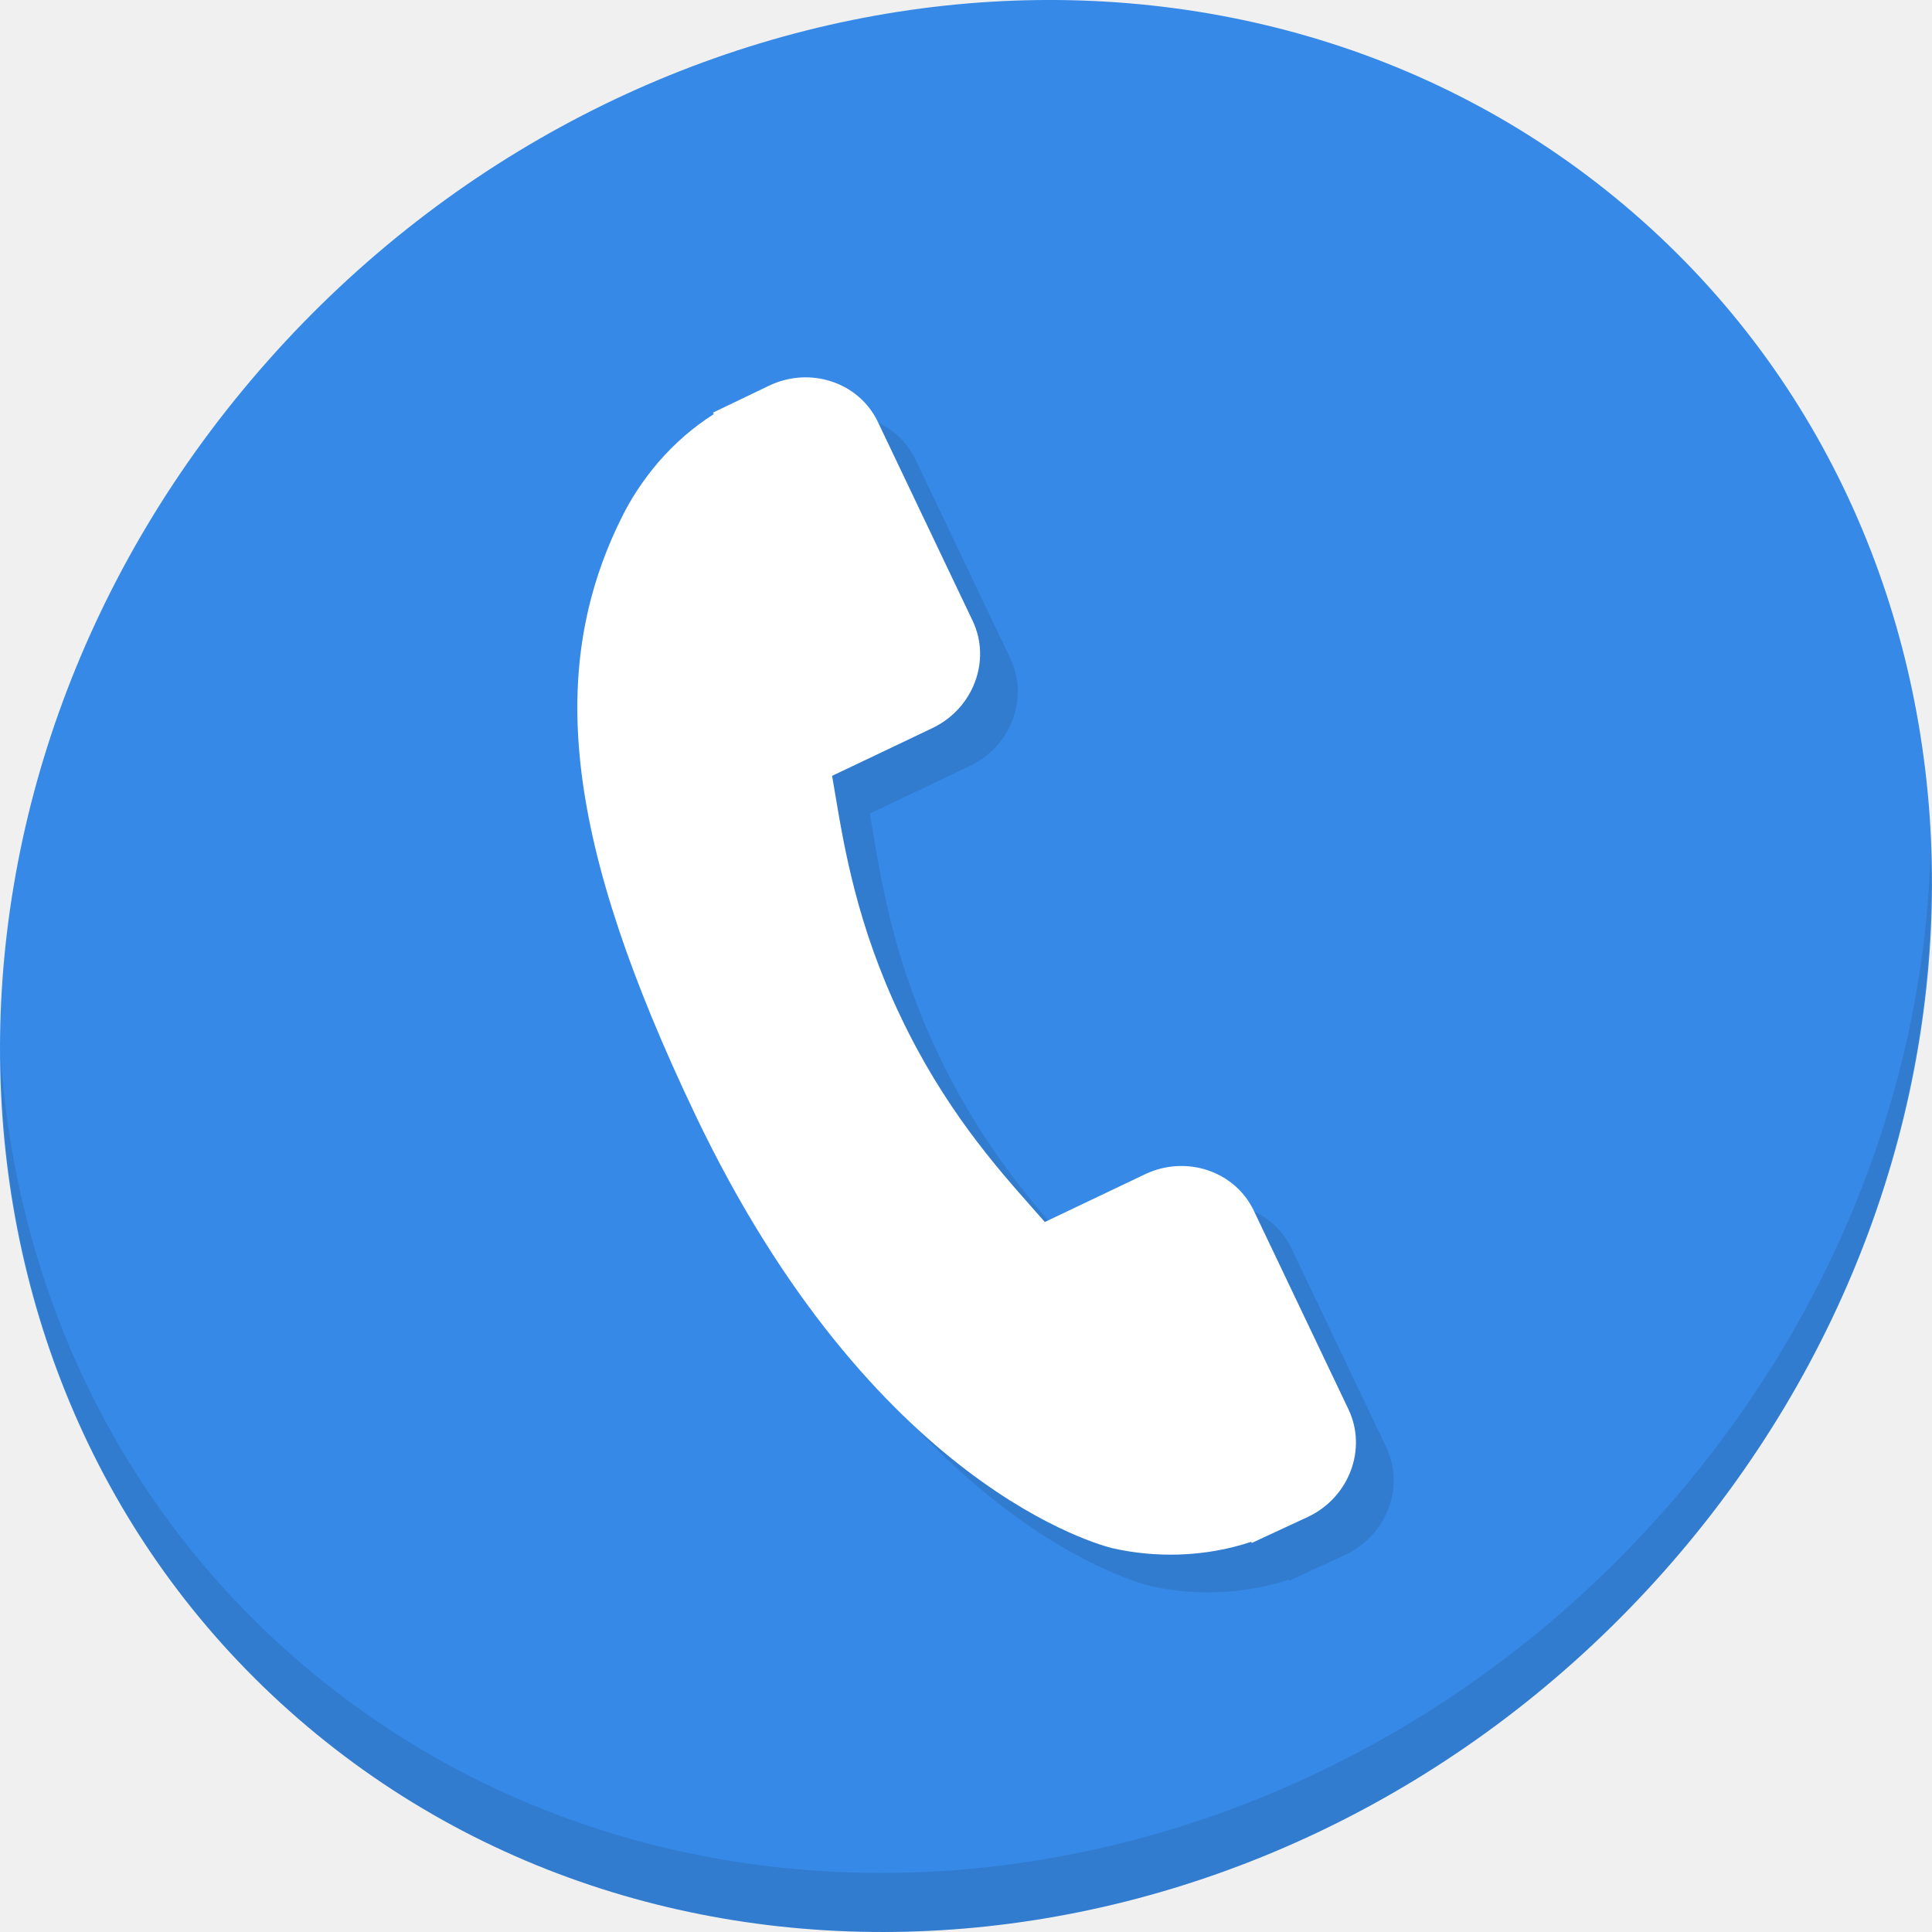
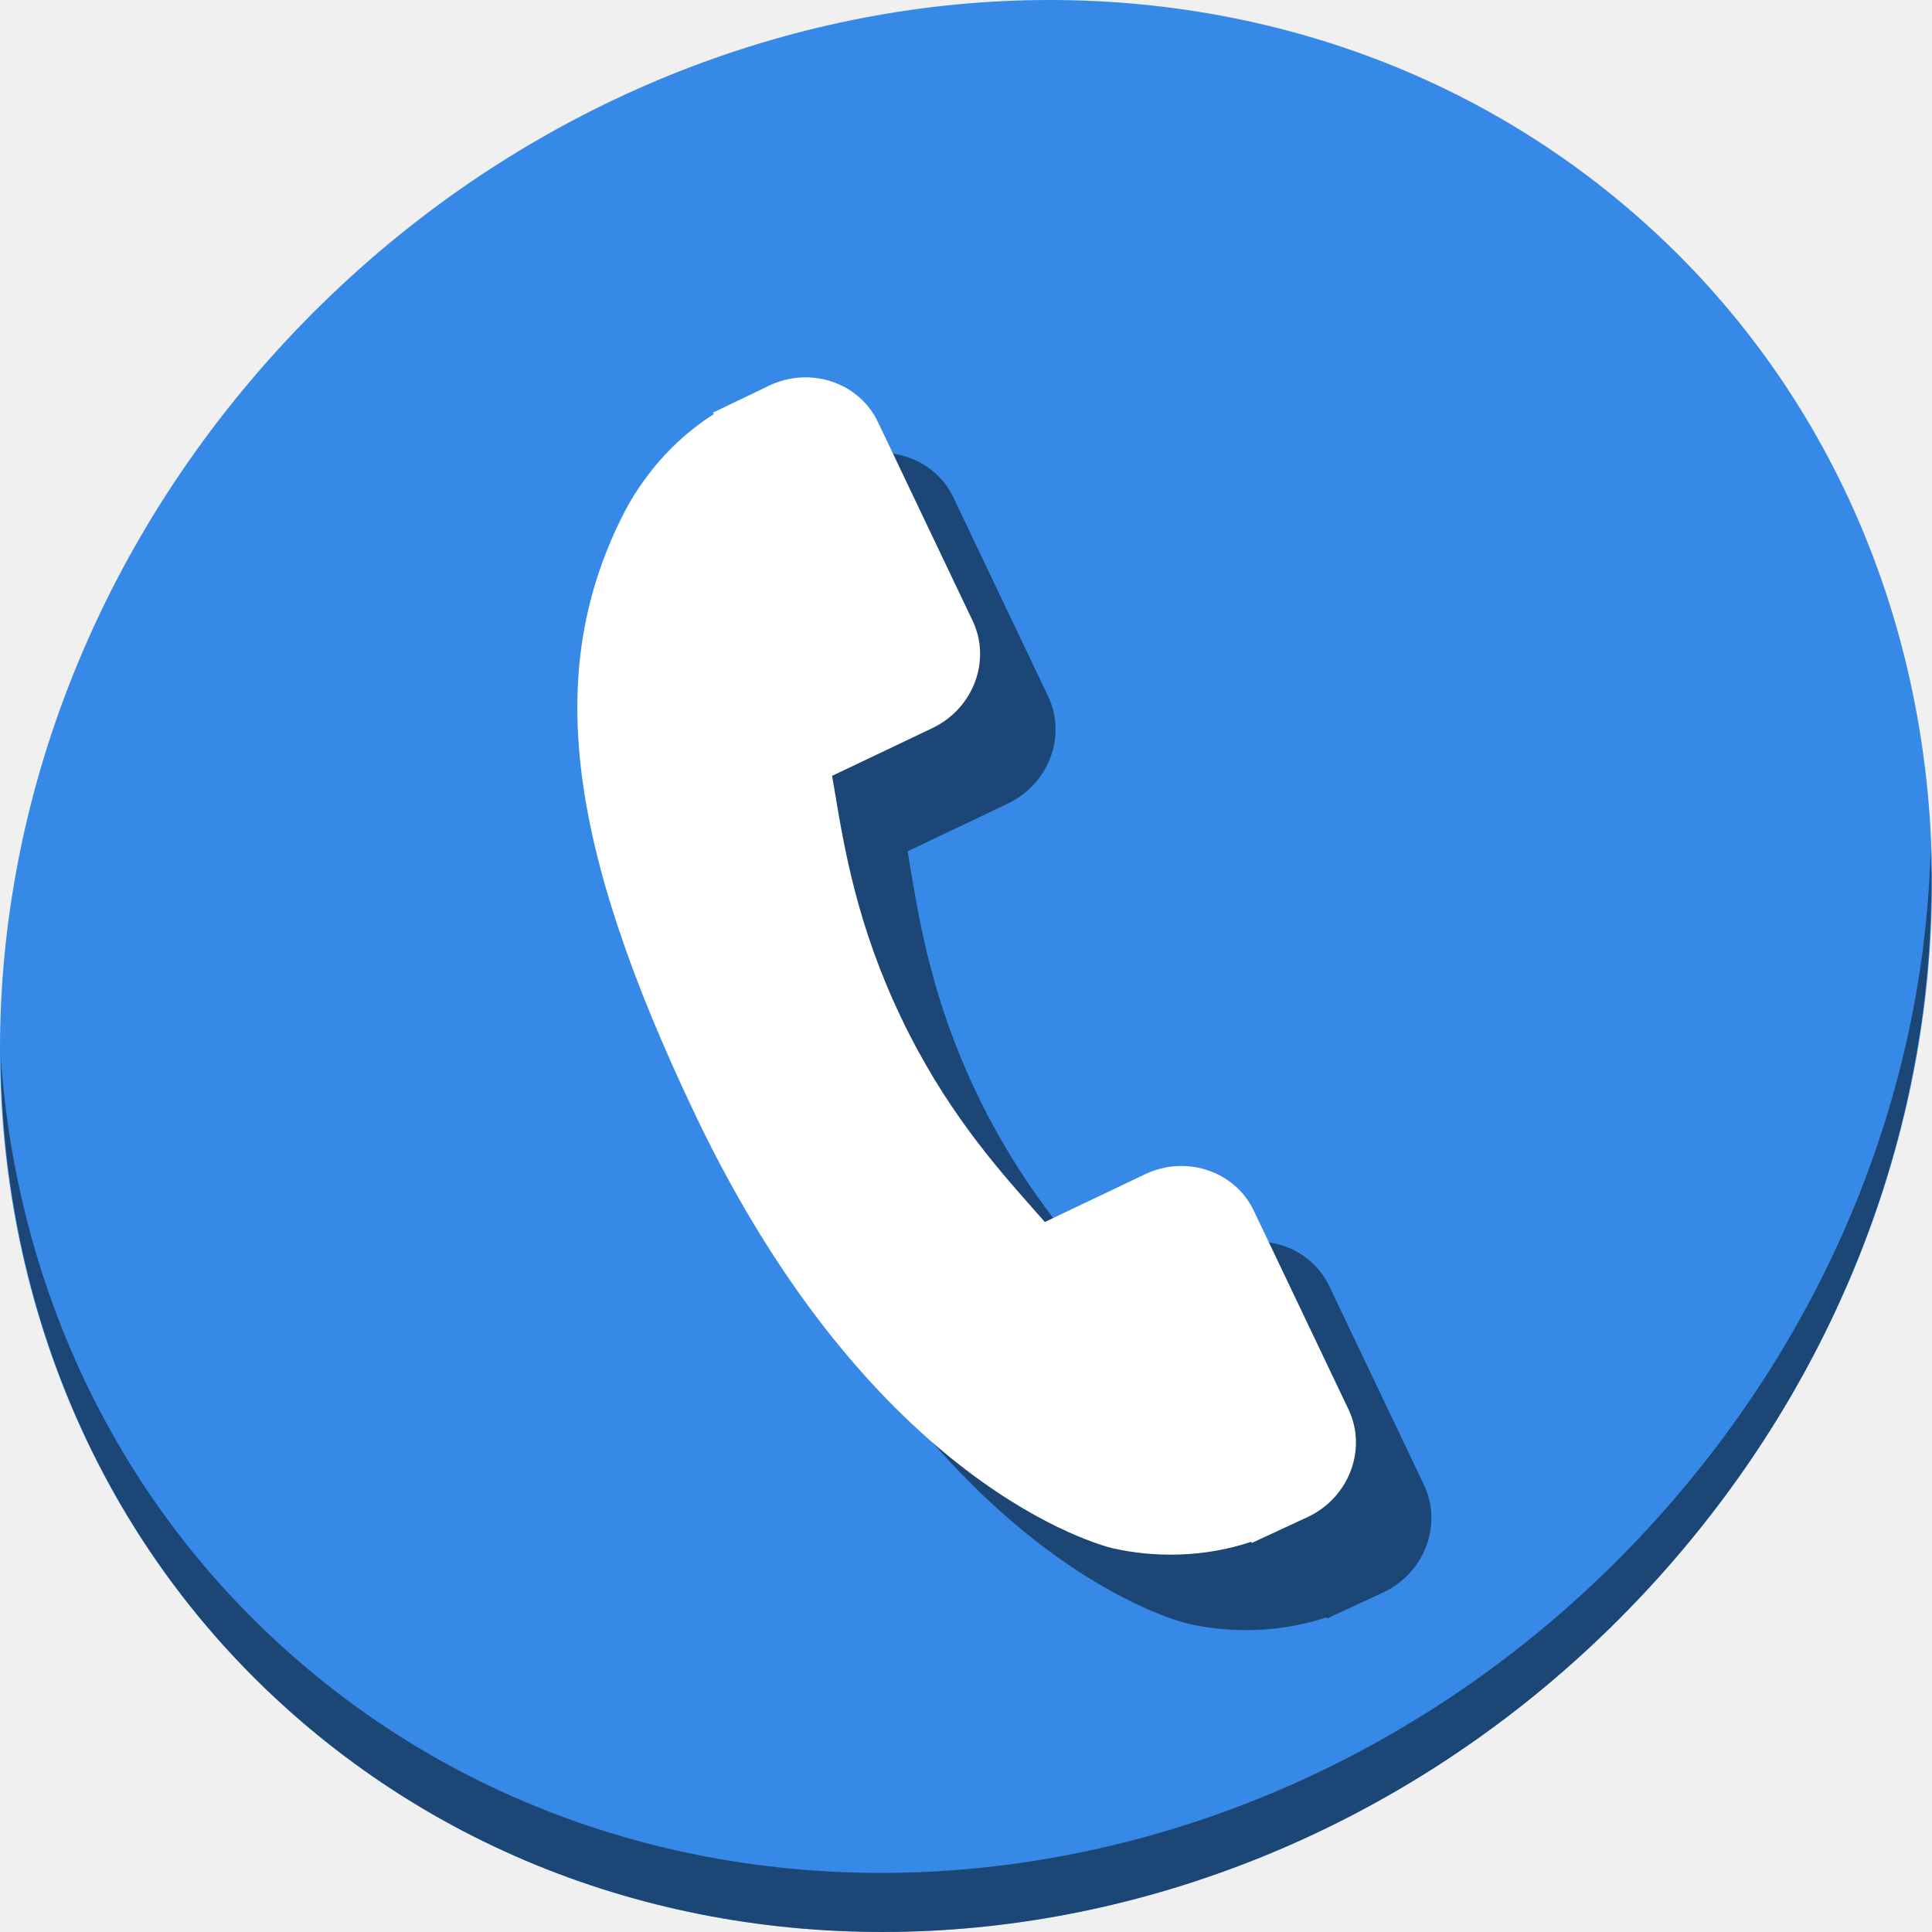
<svg xmlns="http://www.w3.org/2000/svg" viewBox="0 0 22 22" id="svg" version="1.1" width="100%" height="100%">
  <defs id="defs81">
    <style id="current-color-scheme" type="text/css">
      .ColorScheme-Text {
        color:#7B7C7E;
      }
      .ColorScheme-Background{
        color:#EFF0F1;
      }
      .ColorScheme-Highlight{
        color:#3DAEE6;
      }
      .ColorScheme-ViewText {
        color:#7B7C7E;
      }
      .ColorScheme-ViewBackground{
        color:#FCFCFC;
      }
      .ColorScheme-ViewHover {
        color:#3DAEE6;
      }
      .ColorScheme-ViewFocus{
        color:#1E92FF;
      }
      .ColorScheme-ButtonText {
        color:#7B7C7E;
      }
      .ColorScheme-ButtonBackground{
        color:#EFF0F1;
      }
      .ColorScheme-ButtonHover {
        color:#3DAEE6;
      }
      .ColorScheme-ButtonFocus{
        color:#1E92FF;
      }
</style>
  </defs>
-   <g transform="matrix(0.1624016,0,0,0.1624016,-6.4278092e-7,-26.23323)" id="g863">
-     <path style="fill:#3689e6;fill-opacity:1;stroke-width:2.939" d="m 114.542,176.475 c 27.039,23.435 28,66.066 2.148,95.223 -25.852,29.157 -68.726,33.795 -95.764,10.359 -27.039,-23.435 -28,-66.066 -2.148,-95.223 25.852,-29.157 68.726,-33.795 95.764,-10.359 z" id="path27" />
-     <path style="opacity:0.1;stroke-width:2.939" d="m 135.37,221.039 c -0.41,16.222 -6.657,32.849 -18.777,46.518 C 90.741,296.713 47.868,301.351 20.83,277.916 8.156,266.932 1.19,251.736 0.051,235.677 c 0.16,17.557 7.124,34.463 20.872,46.379 27.039,23.435 69.914,18.795 95.764,-10.359 13.151,-14.832 19.316,-33.15 18.683,-50.658 z" id="path51" />
-     <g transform="matrix(0.1915528,0.06789737,-0.06789737,0.1915528,50.69653,187.207)" id="g851" style="fill:#317ccf;fill-opacity:1">
-       <g id="g849" style="fill:#317ccf;fill-opacity:1">
-         <g id="g847" style="fill:#317ccf;fill-opacity:1">
-           <path d="M 340.273,275.083 286.518,221.322 C 275.811,210.658 258.08,210.982 247,222.066 l -27.082,27.076 c -1.711,-0.943 -3.482,-1.928 -5.344,-2.973 -17.102,-9.476 -40.509,-22.464 -65.14,-47.113 -24.704,-24.701 -37.704,-48.144 -47.209,-65.257 -1.003,-1.813 -1.964,-3.561 -2.913,-5.221 l 18.176,-18.149 8.936,-8.947 c 11.097,-11.1 11.403,-28.826 0.721,-39.521 L 73.39,8.194 C 62.708,-2.486 44.969,-2.162 33.872,8.938 l -15.15,15.237 0.414,0.411 C 14.056,31.068 9.811,38.544 6.652,46.606 3.74,54.28 1.927,61.603 1.098,68.941 -6,127.785 20.89,181.564 93.866,254.541 c 100.875,100.868 182.167,93.248 185.674,92.876 7.638,-0.913 14.958,-2.738 22.397,-5.627 7.992,-3.122 15.463,-7.361 21.941,-12.43 l 0.331,0.294 15.348,-15.029 c 11.074,-11.098 11.393,-28.83 0.716,-39.542 z" id="path845" style="fill:#317ccf;fill-opacity:1" />
+   <g id="g848" transform="matrix(0.04296875,0,0,0.04296875,-1.7245069e-8,21.05472)">
+     <path style="fill:#3689e6;fill-opacity:1;stroke-width:11.11" d="m 432.913,-433.526 c 102.193,88.575 105.827,249.7 8.117,359.899 C 343.32,36.572 181.28,54.101 79.087,-34.474 -23.106,-123.049 -26.74,-284.174 70.97,-394.373 168.68,-504.572 330.72,-522.101 432.913,-433.526 Z" id="path27" />
+     <path style="opacity:1;fill:#000000;fill-opacity:0.49;stroke-width:11.11" d="m 511.636,-265.096 c -1.551,61.312 -25.161,124.155 -70.966,175.814 C 342.959,20.917 180.919,38.446 78.726,-50.129 30.827,-91.644 4.497,-149.077 0.194,-209.771 0.799,-143.414 27.117,-79.518 79.079,-34.481 181.272,54.094 343.32,36.556 441.022,-73.634 490.727,-129.692 514.027,-198.925 511.636,-265.096 Z" id="path51" />
+     <g transform="matrix(0.7239792,0.25662,-0.25662,0.7239792,201.6089,-382.9657)" id="g851" style="fill:#000000;fill-opacity:0.49">
+       <g id="g849" style="fill:#000000;fill-opacity:0.49">
+         <g id="g847" style="fill:#000000;fill-opacity:0.49">
+           <path d="M 340.273,275.083 286.518,221.322 C 275.811,210.658 258.08,210.982 247,222.066 l -27.082,27.076 c -1.711,-0.943 -3.482,-1.928 -5.344,-2.973 -17.102,-9.476 -40.509,-22.464 -65.14,-47.113 -24.704,-24.701 -37.704,-48.144 -47.209,-65.257 -1.003,-1.813 -1.964,-3.561 -2.913,-5.221 l 18.176,-18.149 8.936,-8.947 c 11.097,-11.1 11.403,-28.826 0.721,-39.521 L 73.39,8.194 C 62.708,-2.486 44.969,-2.162 33.872,8.938 l -15.15,15.237 0.414,0.411 C 14.056,31.068 9.811,38.544 6.652,46.606 3.74,54.28 1.927,61.603 1.098,68.941 -6,127.785 20.89,181.564 93.866,254.541 c 100.875,100.868 182.167,93.248 185.674,92.876 7.638,-0.913 14.958,-2.738 22.397,-5.627 7.992,-3.122 15.463,-7.361 21.941,-12.43 l 0.331,0.294 15.348,-15.029 c 11.074,-11.098 11.393,-28.83 0.716,-39.542 z" id="path845" style="fill:#000000;fill-opacity:0.49" />
        </g>
      </g>
    </g>
-     <g style="fill:#ffffff;fill-opacity:1" id="g3" transform="matrix(0.1915528,0.06789737,-0.06789737,0.1915528,48.05069,184.5611)">
+     <g style="fill:#ffffff;fill-opacity:1" id="g3" transform="matrix(0.7239792,0.25662,-0.25662,0.7239792,181.6089,-402.9657)">
      <g style="fill:#ffffff;fill-opacity:1" id="g5">
        <g style="fill:#ffffff;fill-opacity:1" id="g7">
          <path style="fill:#ffffff;fill-opacity:1" id="path9" d="M 340.273,275.083 286.518,221.322 C 275.811,210.658 258.08,210.982 247,222.066 l -27.082,27.076 c -1.711,-0.943 -3.482,-1.928 -5.344,-2.973 -17.102,-9.476 -40.509,-22.464 -65.14,-47.113 -24.704,-24.701 -37.704,-48.144 -47.209,-65.257 -1.003,-1.813 -1.964,-3.561 -2.913,-5.221 l 18.176,-18.149 8.936,-8.947 c 11.097,-11.1 11.403,-28.826 0.721,-39.521 L 73.39,8.194 C 62.708,-2.486 44.969,-2.162 33.872,8.938 l -15.15,15.237 0.414,0.411 C 14.056,31.068 9.811,38.544 6.652,46.606 3.74,54.28 1.927,61.603 1.098,68.941 -6,127.785 20.89,181.564 93.866,254.541 c 100.875,100.868 182.167,93.248 185.674,92.876 7.638,-0.913 14.958,-2.738 22.397,-5.627 7.992,-3.122 15.463,-7.361 21.941,-12.43 l 0.331,0.294 15.348,-15.029 c 11.074,-11.098 11.393,-28.83 0.716,-39.542 z" />
        </g>
      </g>
    </g>
  </g>
</svg>
